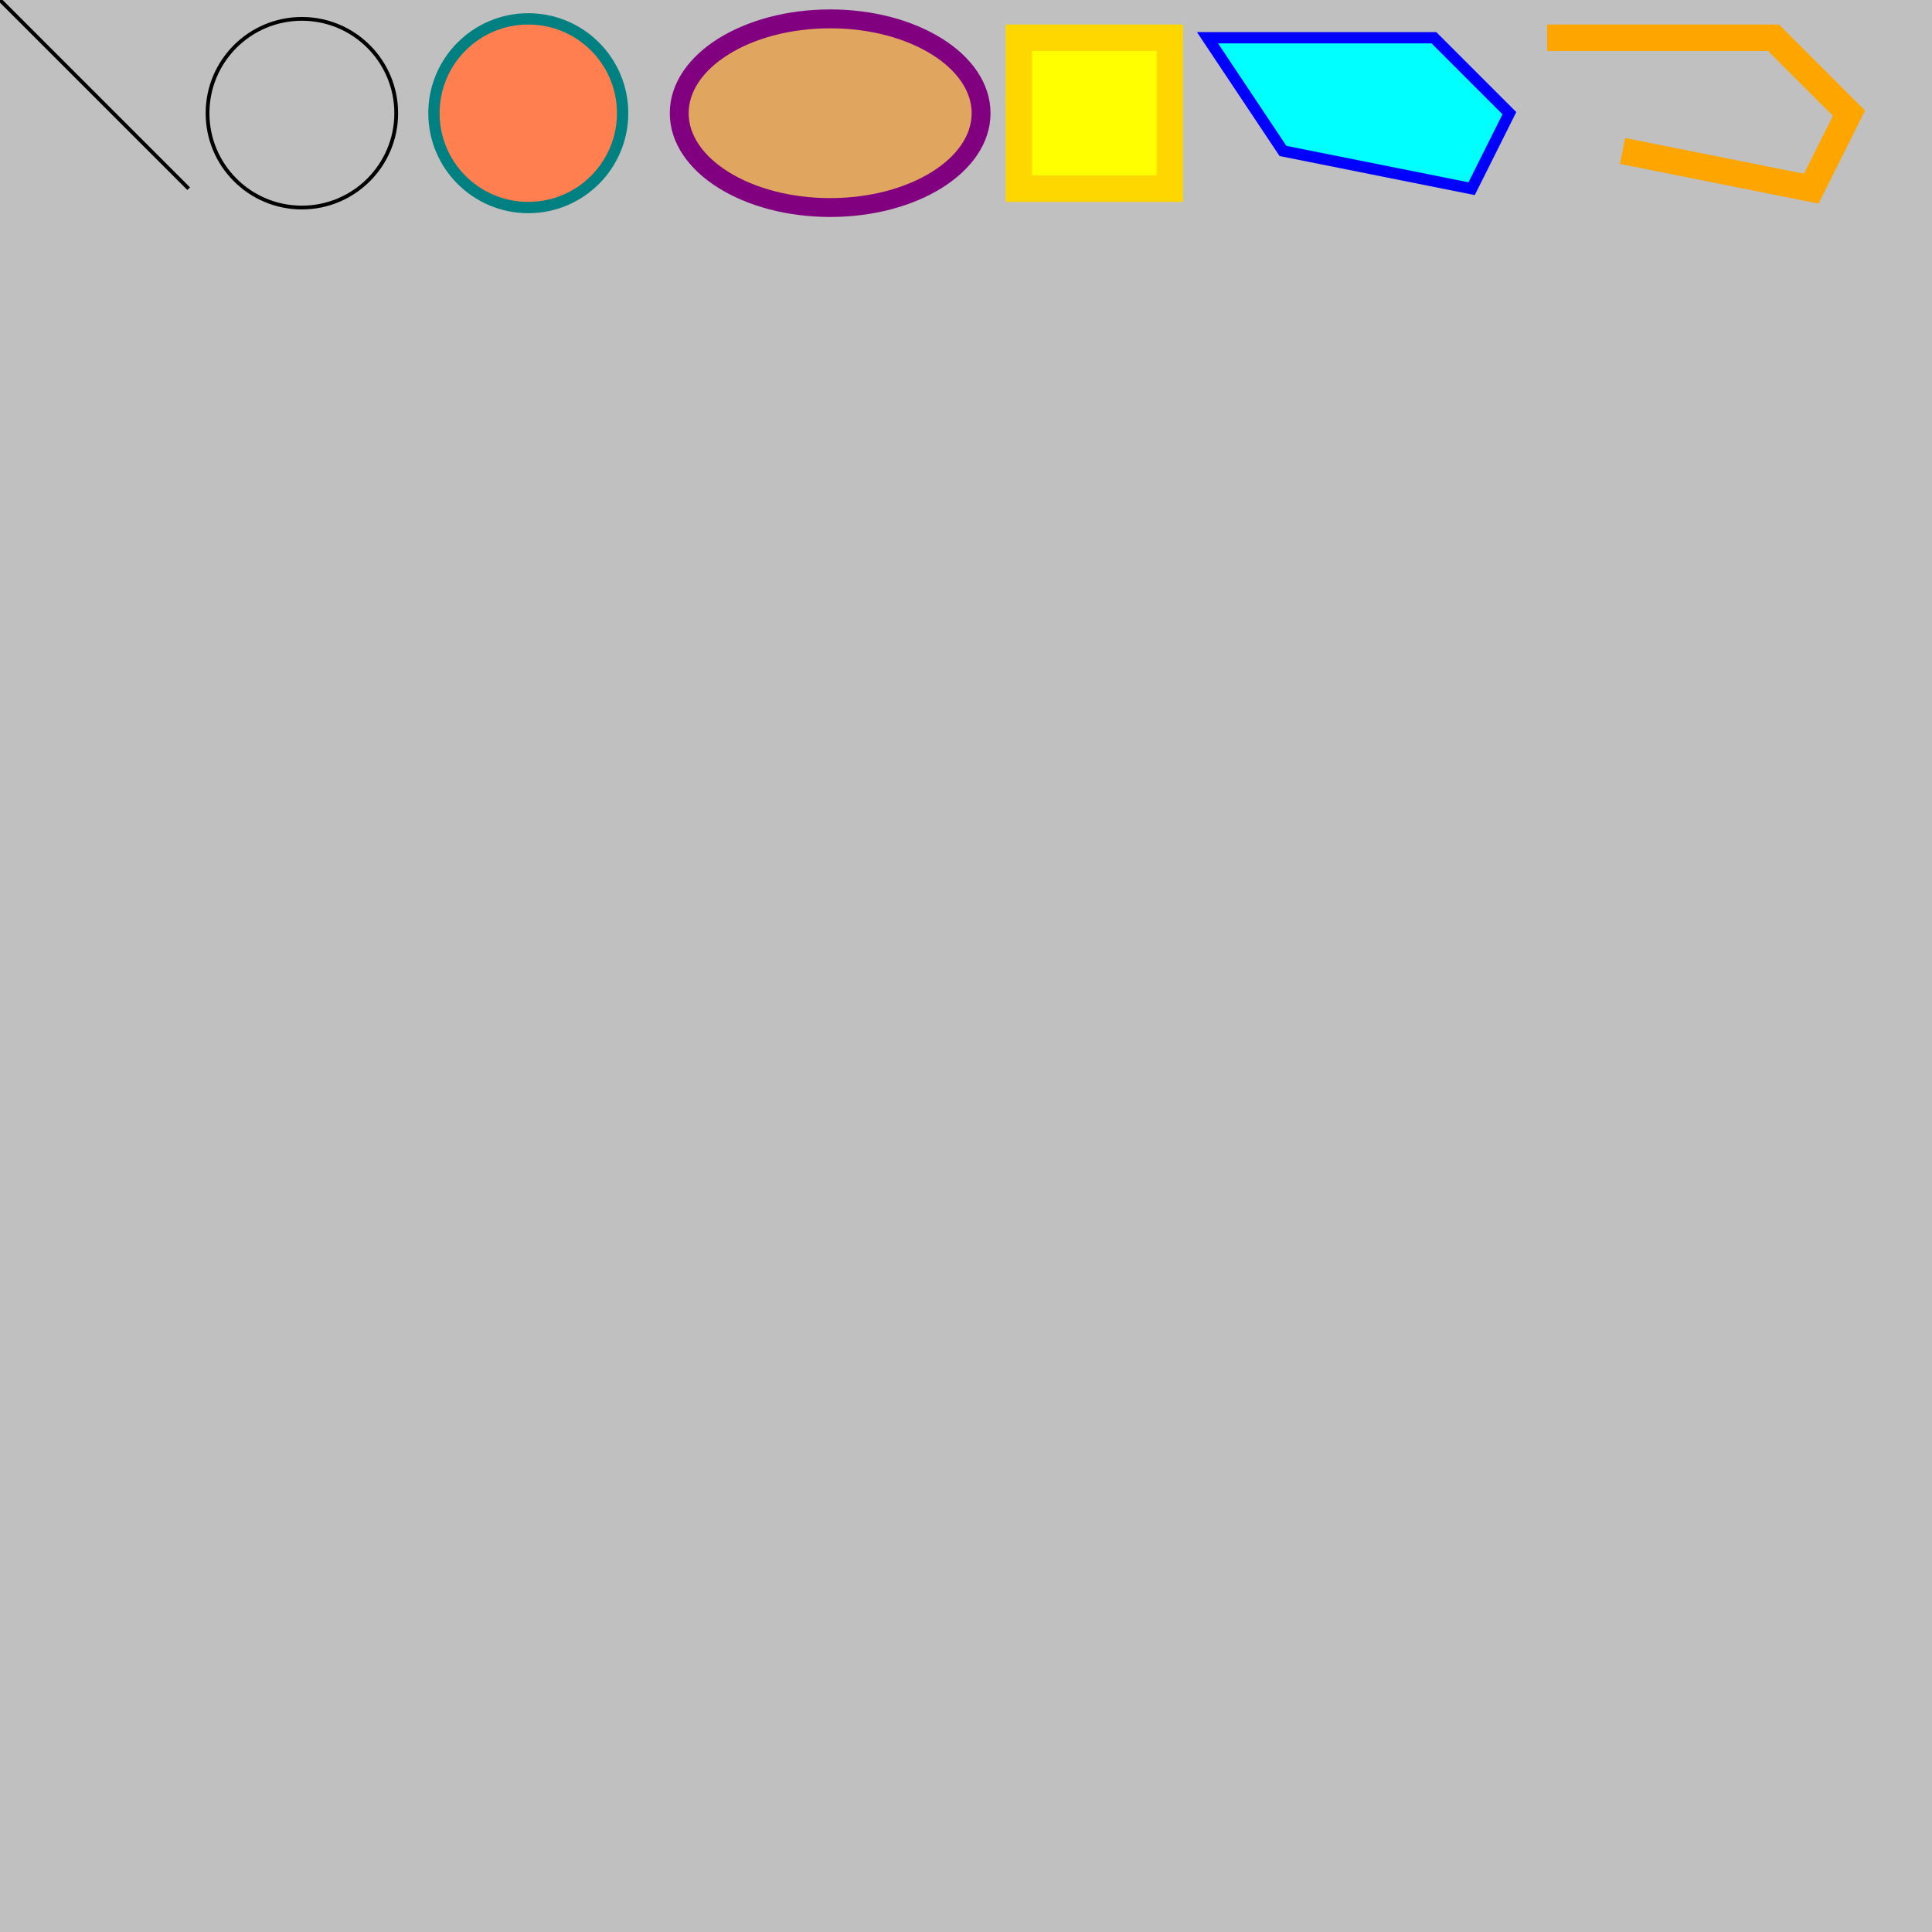
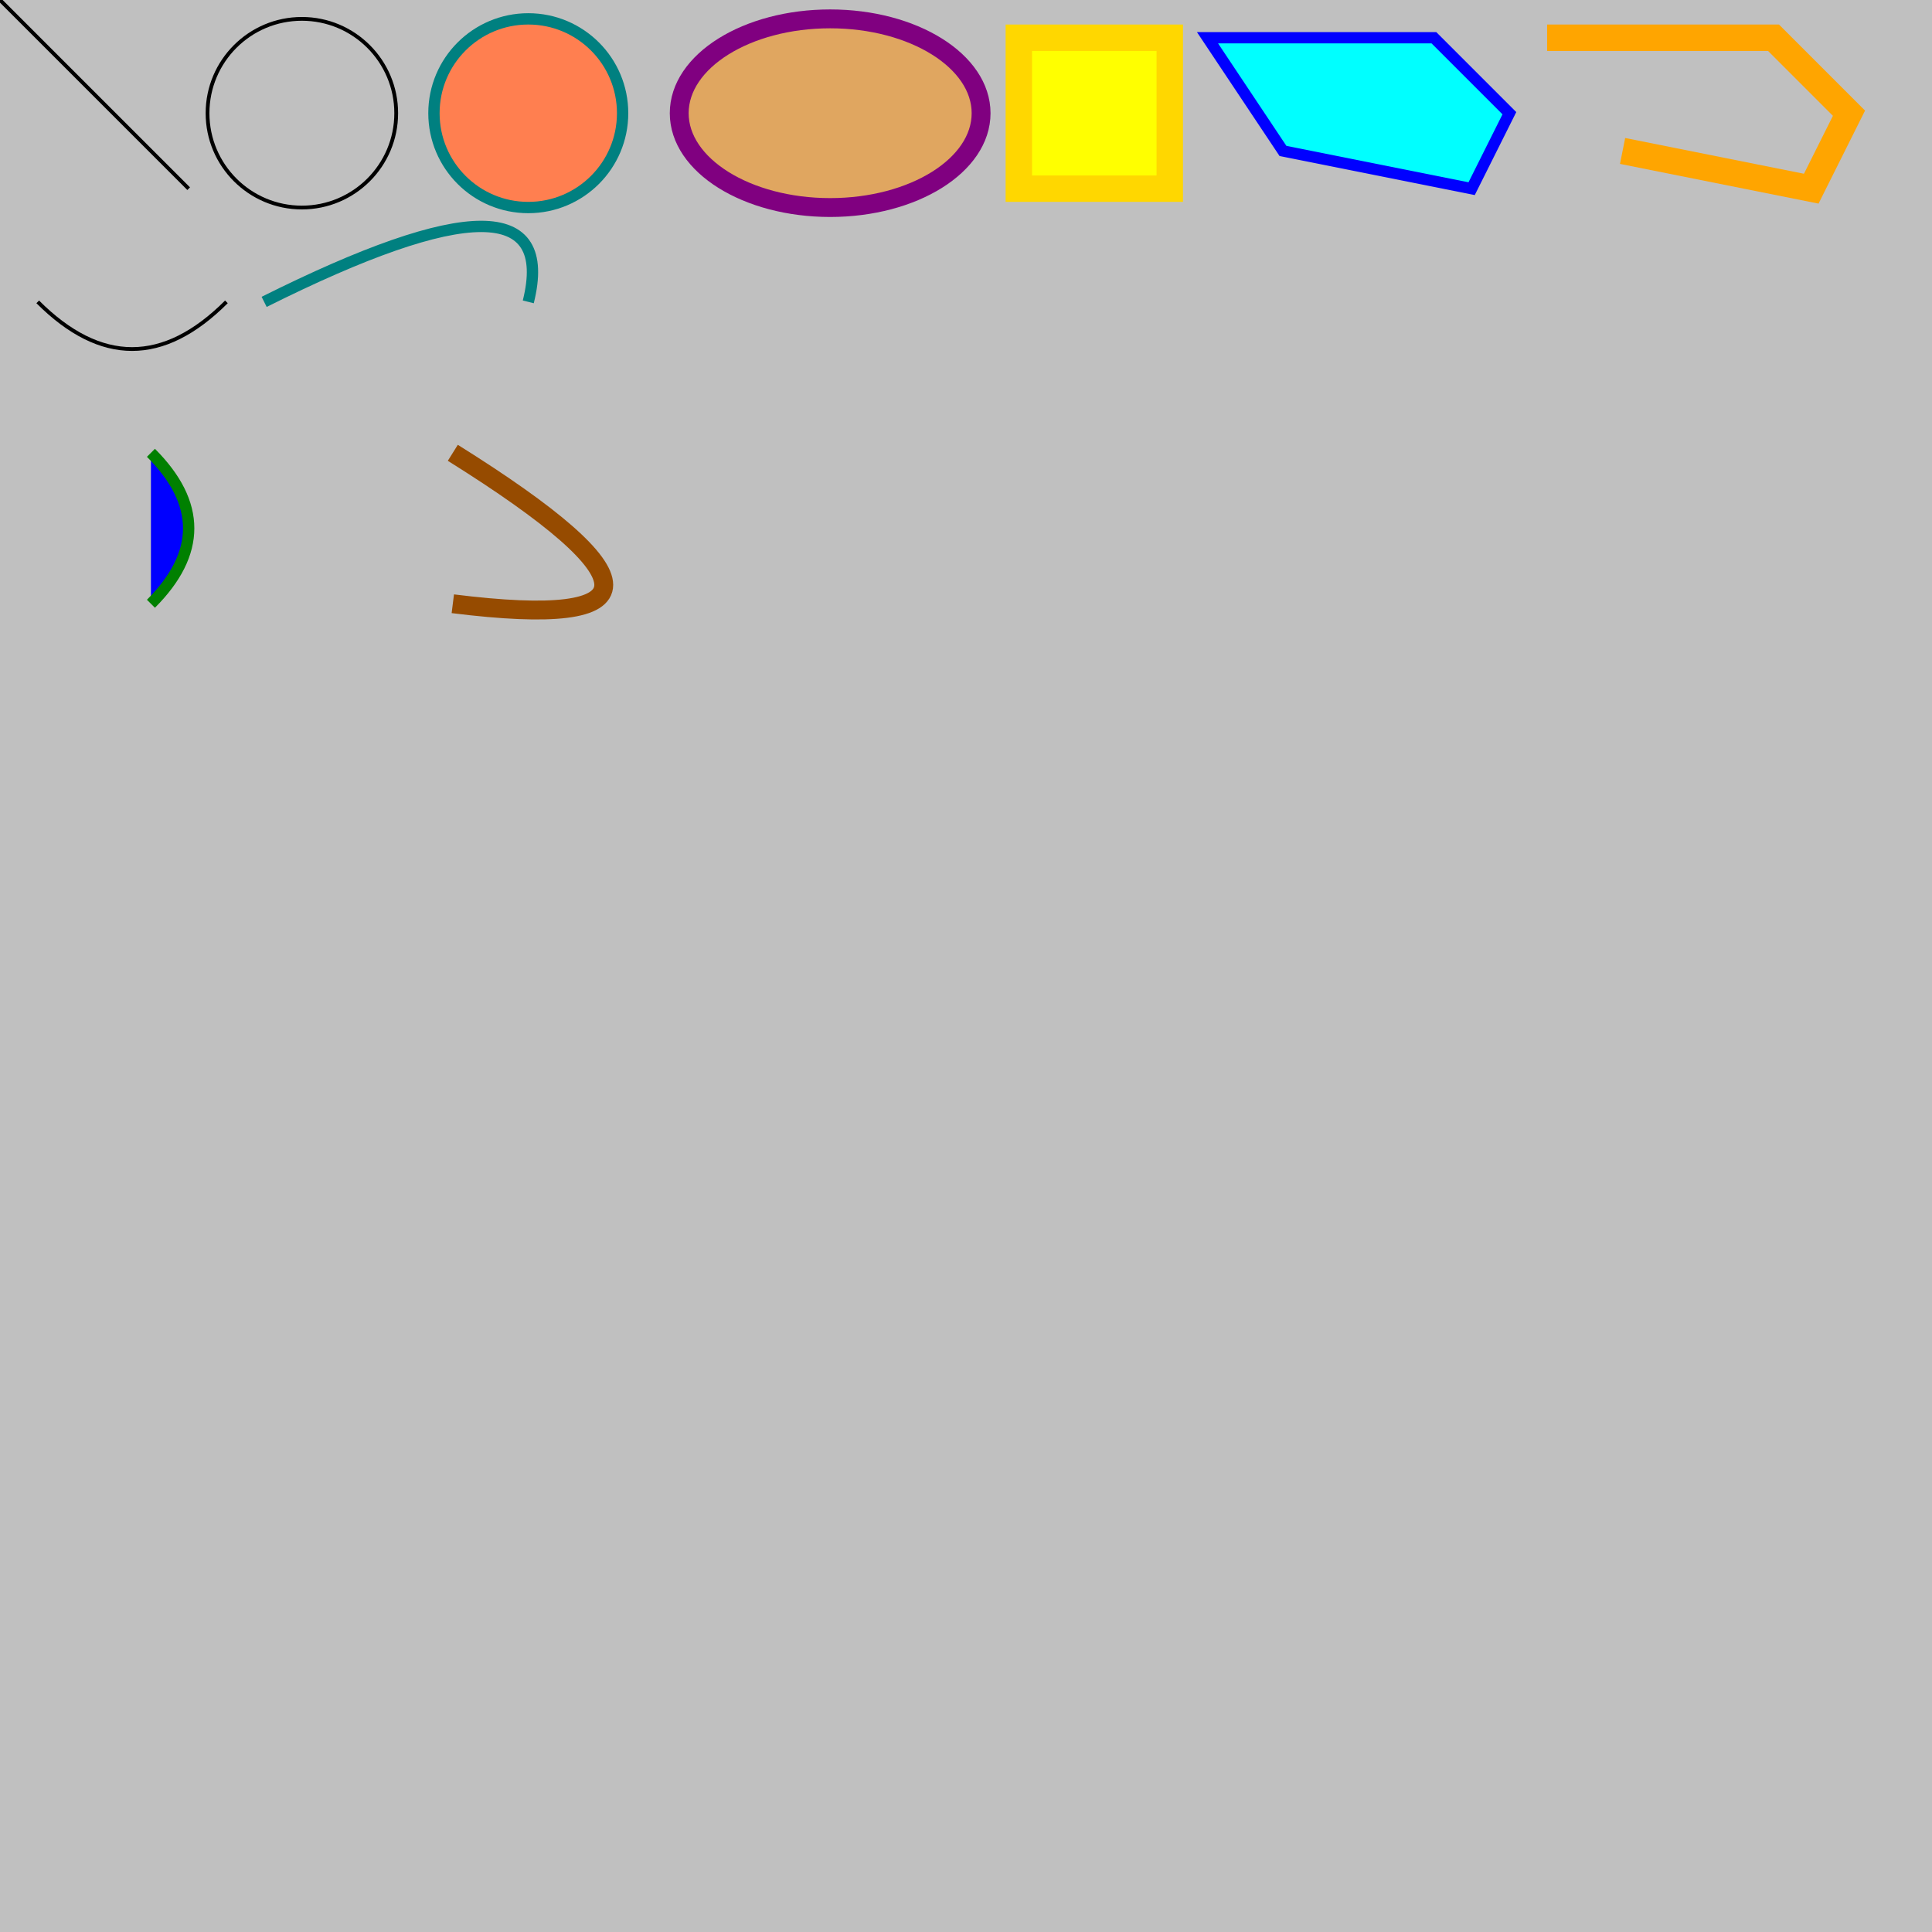
<svg xmlns="http://www.w3.org/2000/svg" width="512" height="512" viewBox="0 0 512 512" version="1.1">
  <rect x="0" y="0" width="512" height="512" rx="0" ry="0" stroke-width="0" stroke="rgba(0, 0, 0, 0)" fill="rgba(192, 192, 192, 255)" fill-opacity="1.00" stroke-opacity="1.00" />
  <line x1="0" y1="0" x2="50" y2="50" style="stroke:rgba(0, 0, 0, 255);stroke-width:1;stroke-opacity:1.00" />
  <circle cx="80" cy="30" r="25" stroke-width="1" stroke="rgba(0, 0, 0, 255)" fill="rgba(0, 0, 0, 0)" fill-opacity="1.00" stroke-opacity="1.00" />
  <circle cx="140" cy="30" r="25" stroke-width="3" stroke="rgba(0, 128, 128, 255)" fill="rgba(255, 127, 80, 255)" fill-opacity="1.00" stroke-opacity="1.00" />
  <ellipse cx="220" cy="30" rx="40" ry="25" stroke-width="5" stroke="rgba(128, 0, 128, 255)" fill="rgba(255, 140, 0, 255)" fill-opacity="0.50" stroke-opacity="1.00" />
  <rect x="270" y="10" width="40" height="40" rx="0" ry="0" stroke-width="7" stroke="rgba(255, 215, 0, 255)" fill="rgba(255, 255, 0, 255)" fill-opacity="1.00" stroke-opacity="1.00" />
  <polygon points="320, 10 380, 10 400, 30 390, 50 340, 40 " style="fill:rgba(0, 255, 255, 255);stroke:rgba(0, 0, 255, 255);stroke-width:3;fill-opacity:1.00;stroke-opacity:1.00;fill-rule:nonzero;" />
  <polyline points="410, 10 470, 10 490, 30 480, 50 430, 40 " style="fill:rgba(0, 0, 0, 0);stroke:rgba(255, 165, 0, 255);stroke-width:7;fill-opacity:1.00;stroke-opacity:1.00;" />
+   <path d="M 10 80 q 25 25 50 0" stroke-width="1" stroke="rgba(0, 0, 0, 255)" fill="rgba(0, 0, 0, 0)" fill-opacity="1.00" stroke-opacity="1.00" />
+   <path d="M 40 120 q 20 20 0 40" stroke-width="3" stroke="rgba(0, 128, 0, 255)" fill="rgba(0, 0, 255, 255)" fill-opacity="1.00" stroke-opacity="1.00" />
+   <path d="M 70 80 q 80 -40 70 0" stroke-width="3" stroke="rgba(0, 128, 128, 255)" fill="rgba(0, 0, 0, 0)" fill-opacity="1.00" stroke-opacity="1.00" />
+   <path d="M 120 120 q 80 50 0 40" stroke-width="5" stroke="rgba(150, 75, 0, 255)" fill="rgba(0, 0, 0, 0)" fill-opacity="1.00" stroke-opacity="1.00" />
</svg>
